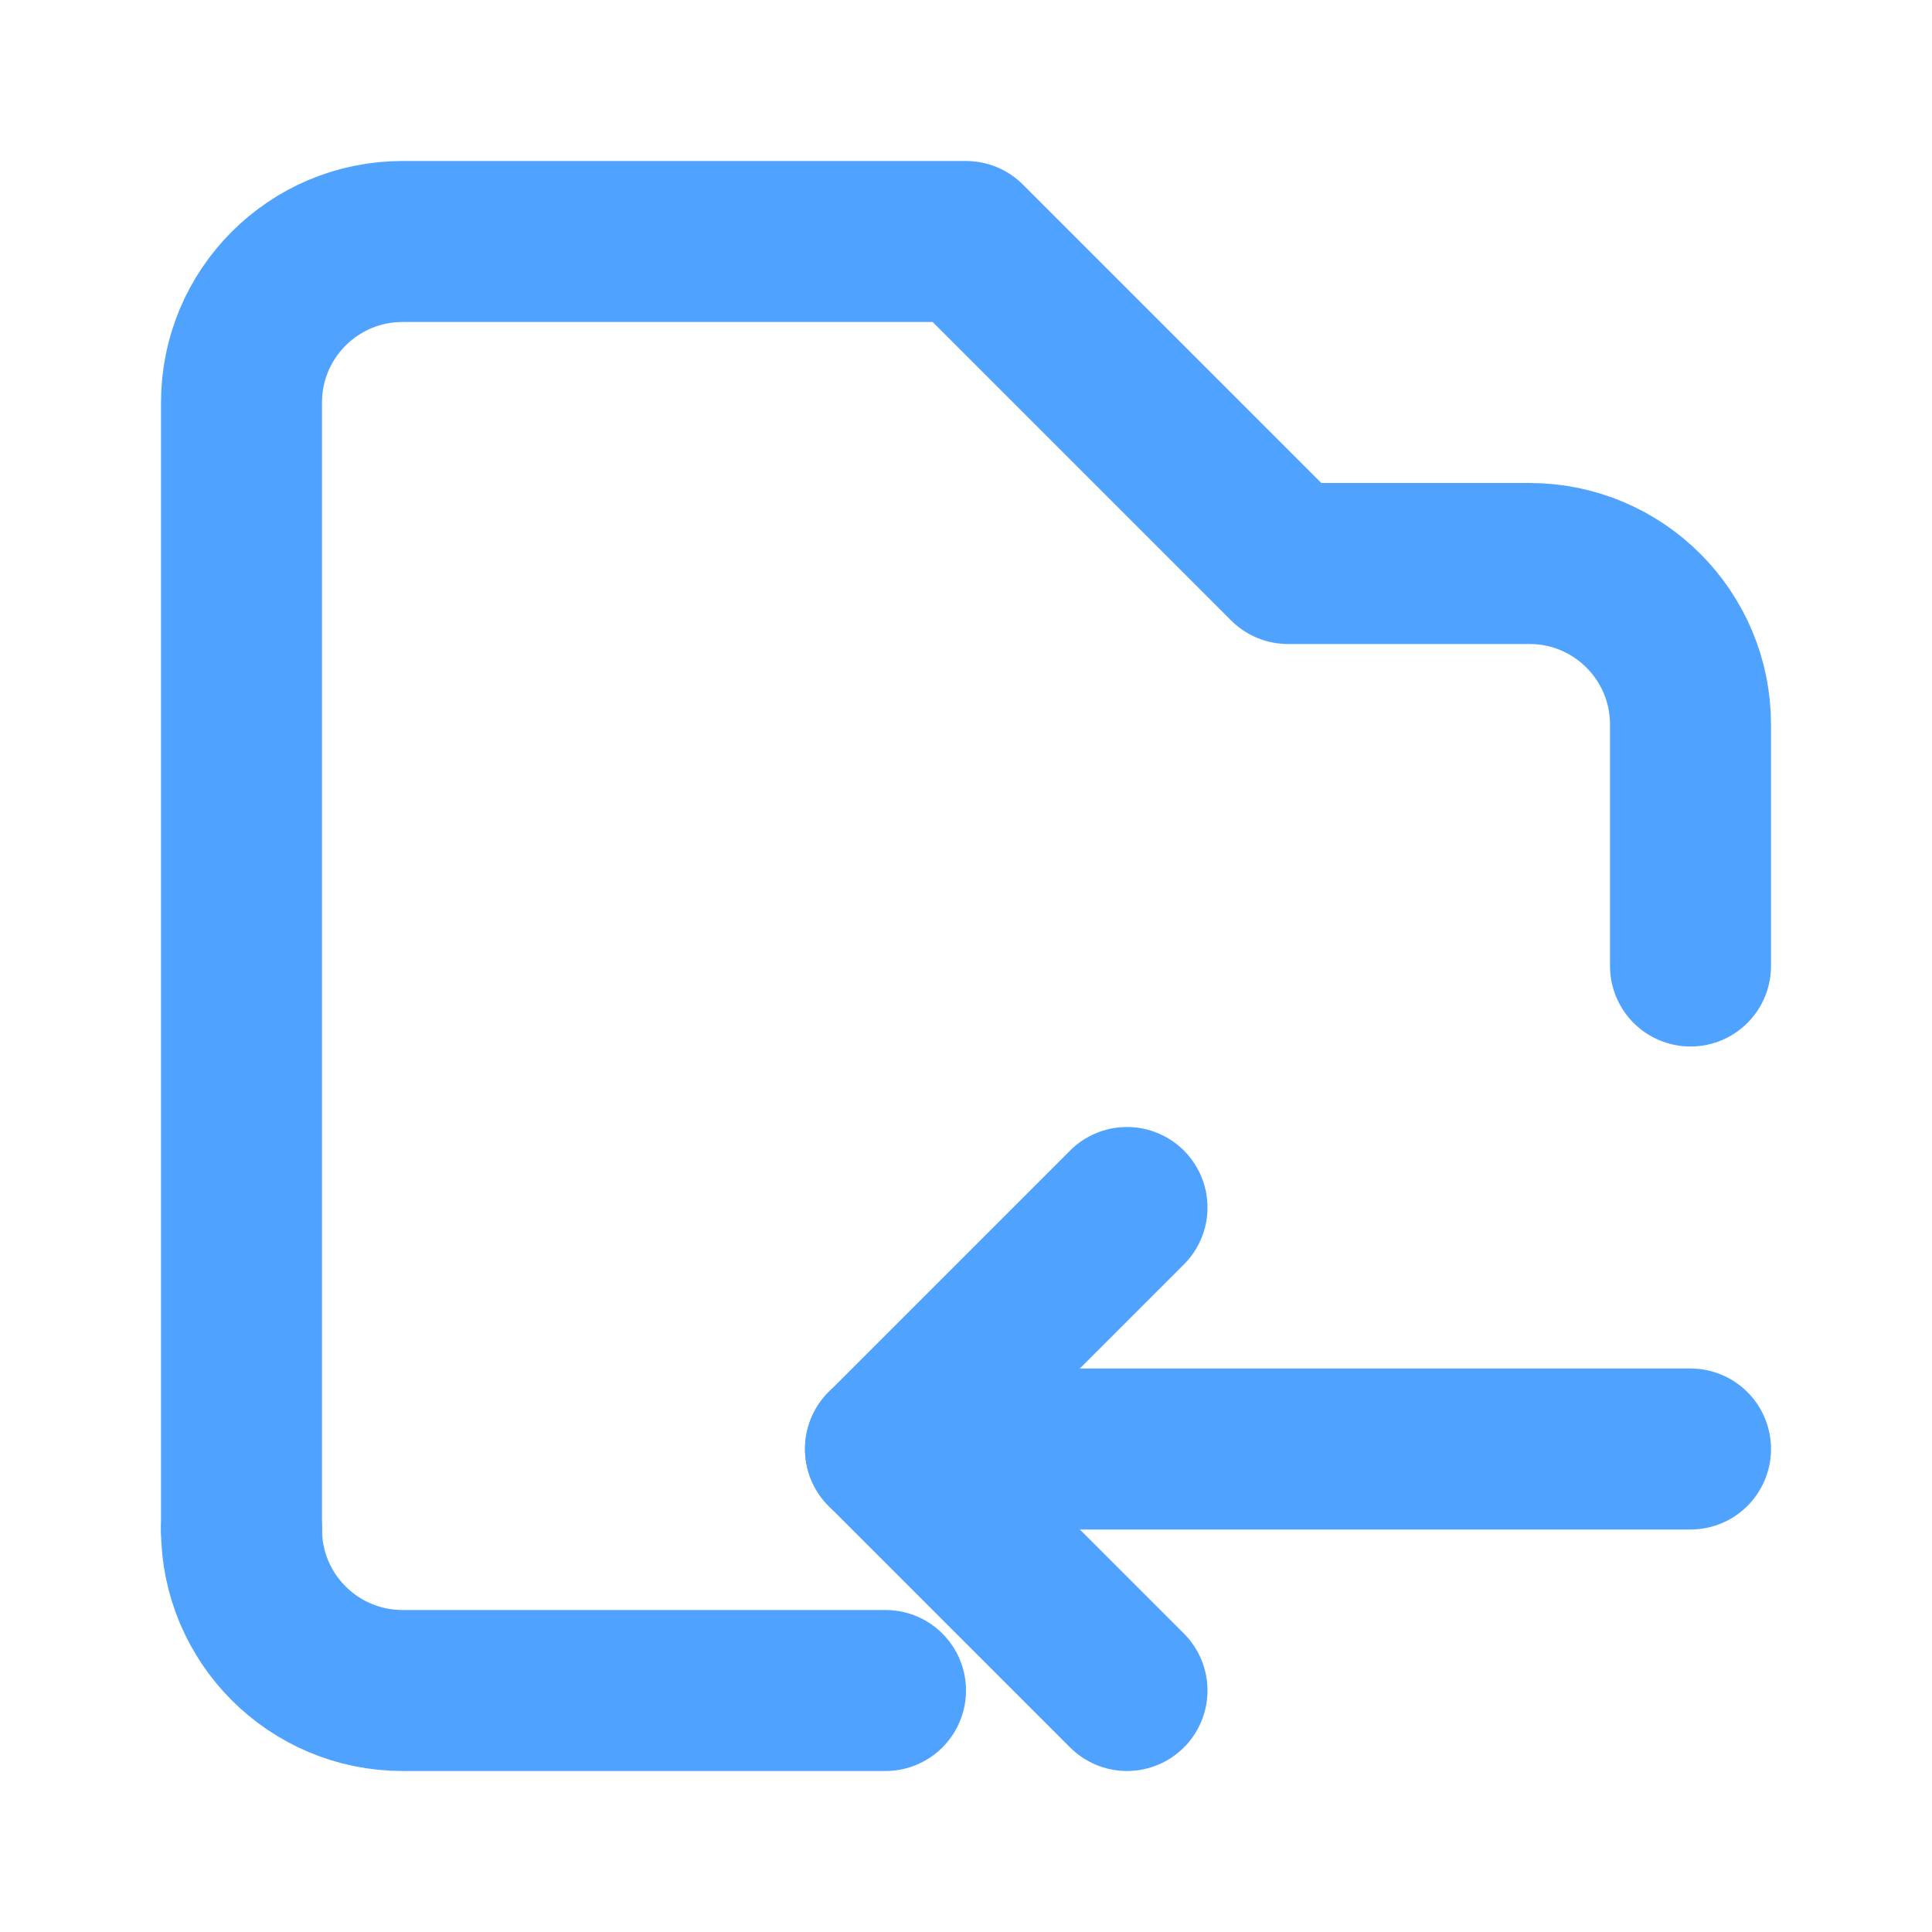
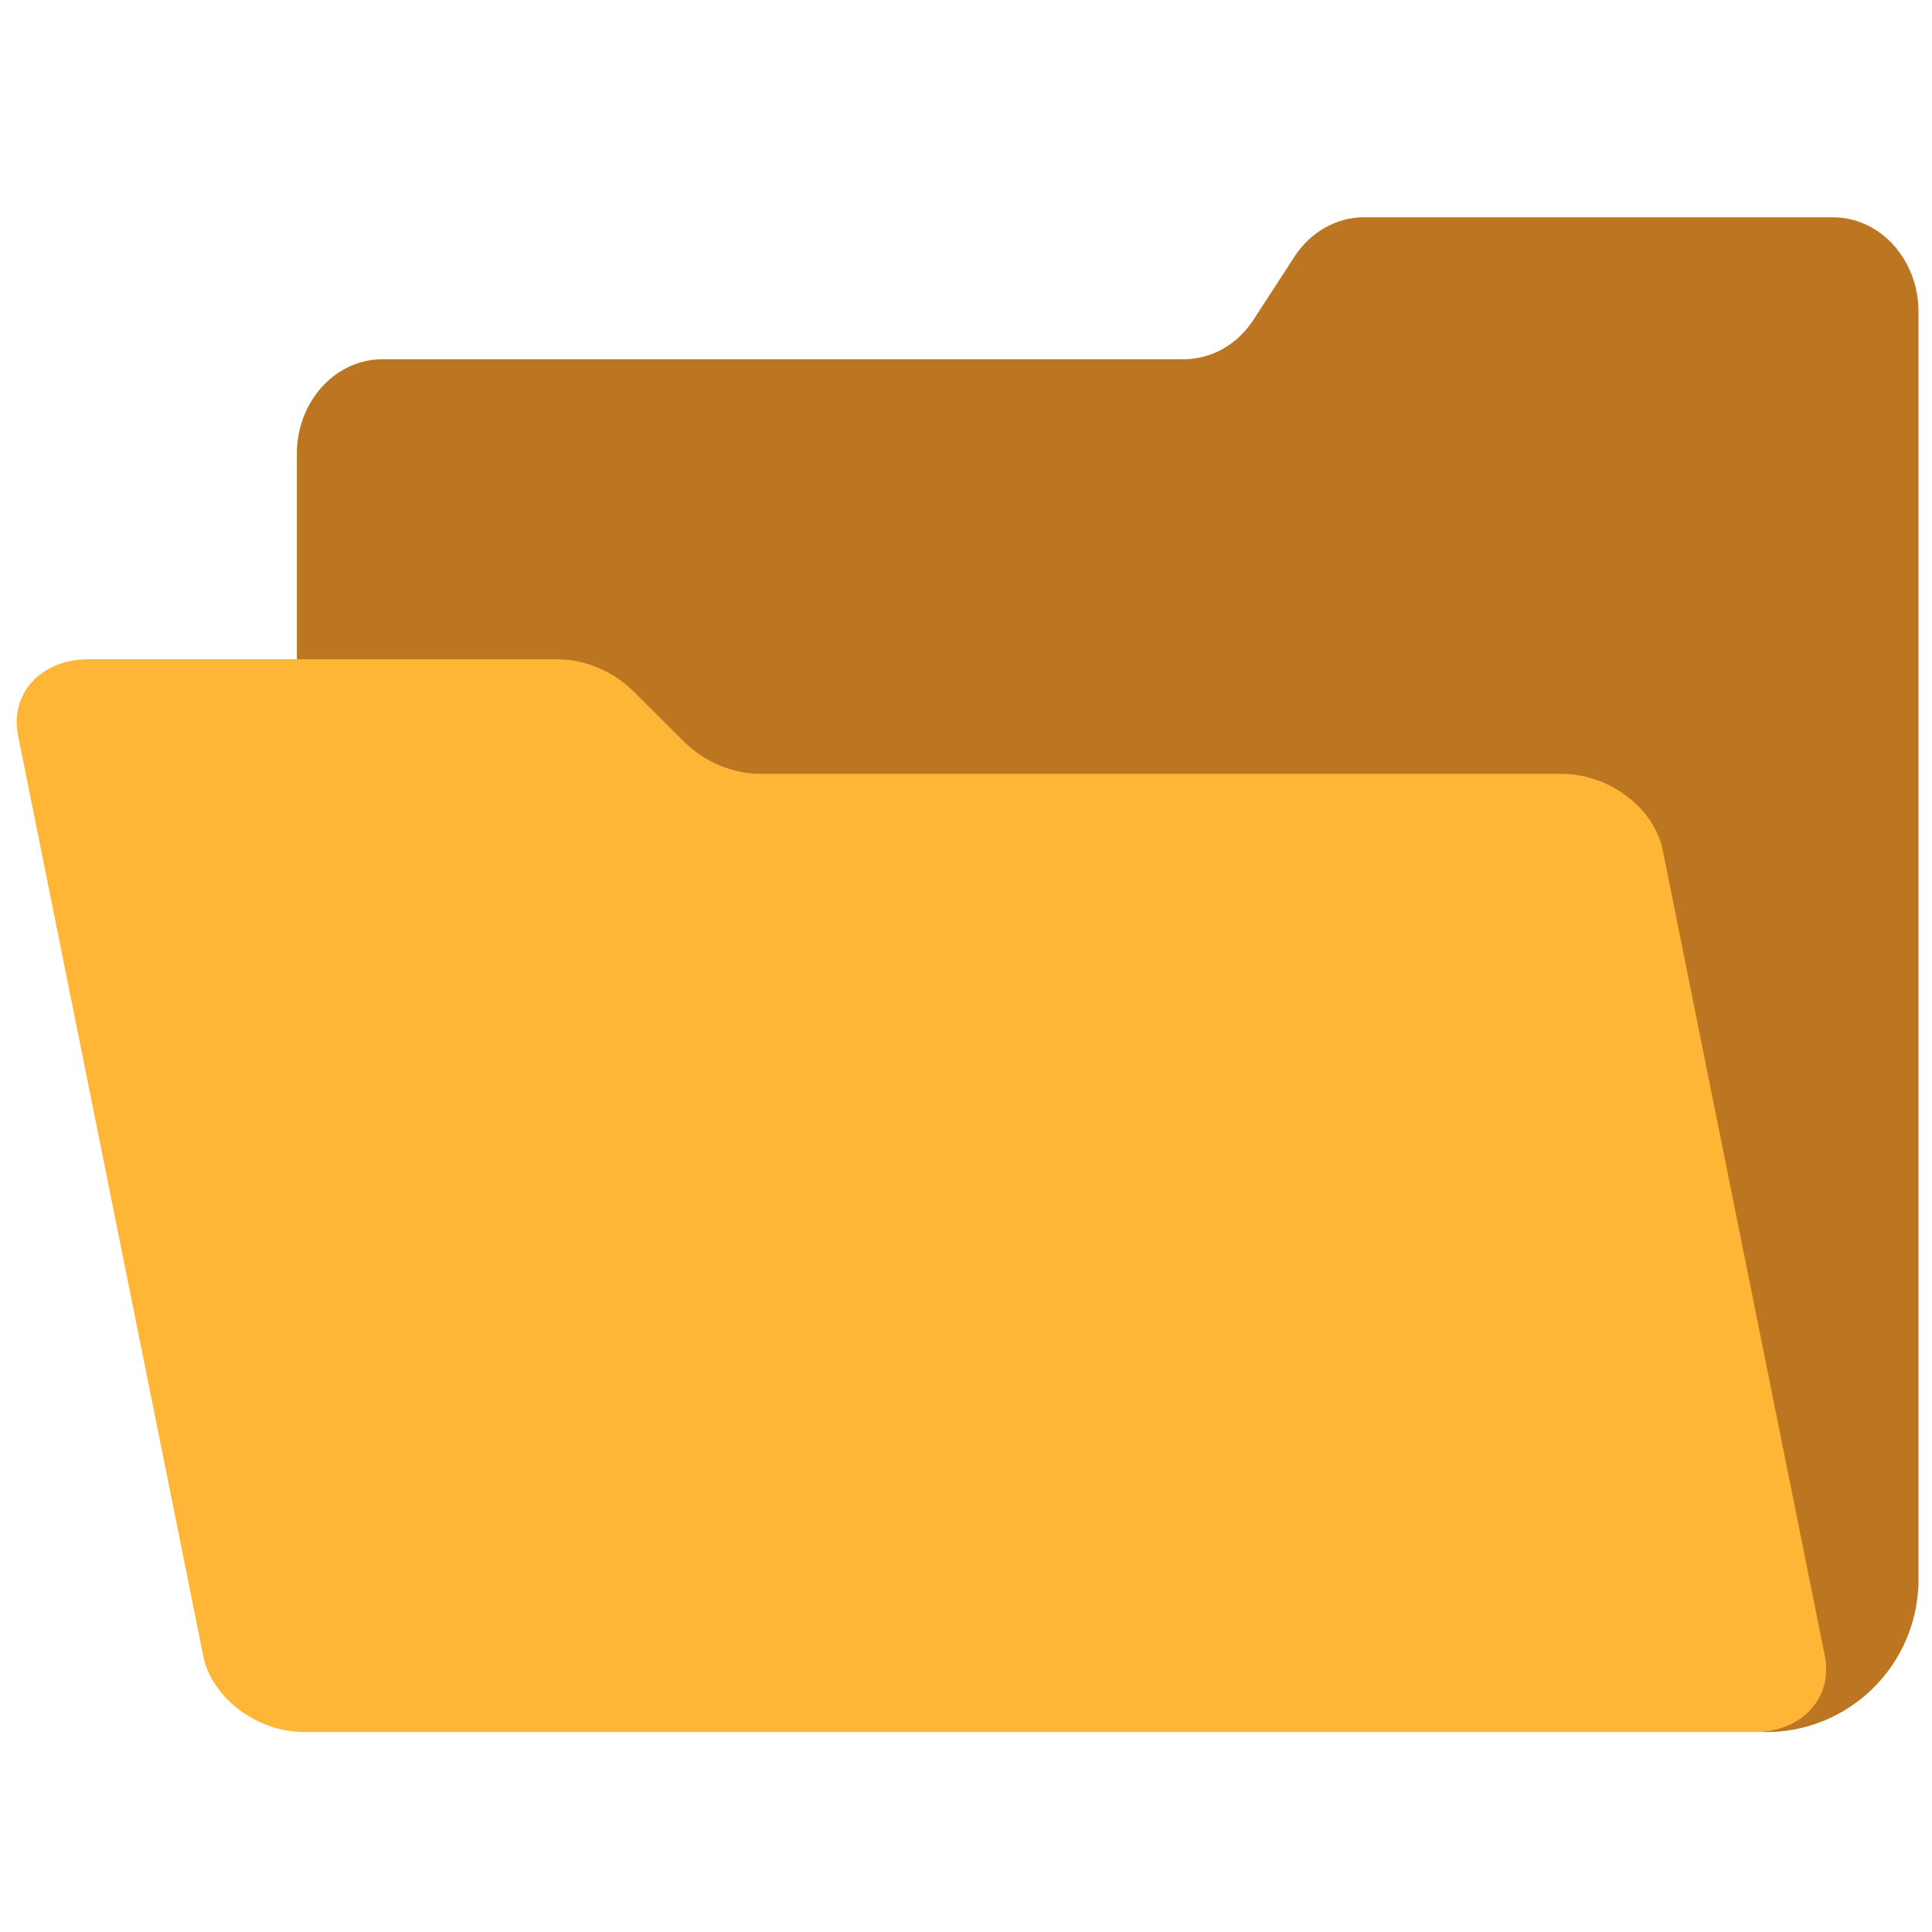
- <svg xmlns="http://www.w3.org/2000/svg" width="24" height="24" viewBox="0 0 24 24" fill="none" stroke="#4FA3FF" stroke-width="2" stroke-linecap="round" stroke-linejoin="round">
-   <path d="M3 19V5a2 2 0 0 1 2-2h7l4 4h3a2 2 0 0 1 2 2v3" />
-   <path d="M3 19a2 2 0 0 0 2 2h6" />
-   <path d="M14 15l-3 3l3 3" />
-   <path d="M11 18h10" />
+ <svg xmlns="http://www.w3.org/2000/svg" width="800px" height="800px" viewBox="0 0 512 512" aria-hidden="true" role="img" class="iconify iconify--fxemoji" preserveAspectRatio="xMidYMid meet">
+   <path fill="#BC7520" d="M485.732 57.585H361.479c-7.315 0-14.182 3.891-18.442 10.451L332.18 84.75c-4.261 6.56-11.127 10.451-18.442 10.451H101.364c-12.53 0-22.688 11.205-22.688 25.028v264.55c0 13.823 10.158 25.028 22.688 25.028H428.67a40.443 40.443 0 0 0-.982 8.835c0 22.293 18.072 40.366 40.366 40.366c21.259 0 38.667-16.438 40.238-37.294c.076-.506.128-1.021.128-1.548V82.613c0-13.823-10.157-25.028-22.688-25.028z" />
+   <path fill="#FFB636" d="M167.801 183.149l13.57 13.491c5.326 5.295 12.824 8.435 20.139 8.435h212.375c12.53 0 24.507 9.044 26.752 20.201l42.959 213.531c2.245 11.157-6.093 20.201-18.623 20.201H80.605c-12.53 0-24.507-9.044-26.752-20.201L17.658 258.898L6.829 205.075l-2.044-10.16c-2.245-11.157 6.093-20.201 18.623-20.201h124.254c7.315-.001 14.814 3.14 20.139 8.435z" />
</svg>
